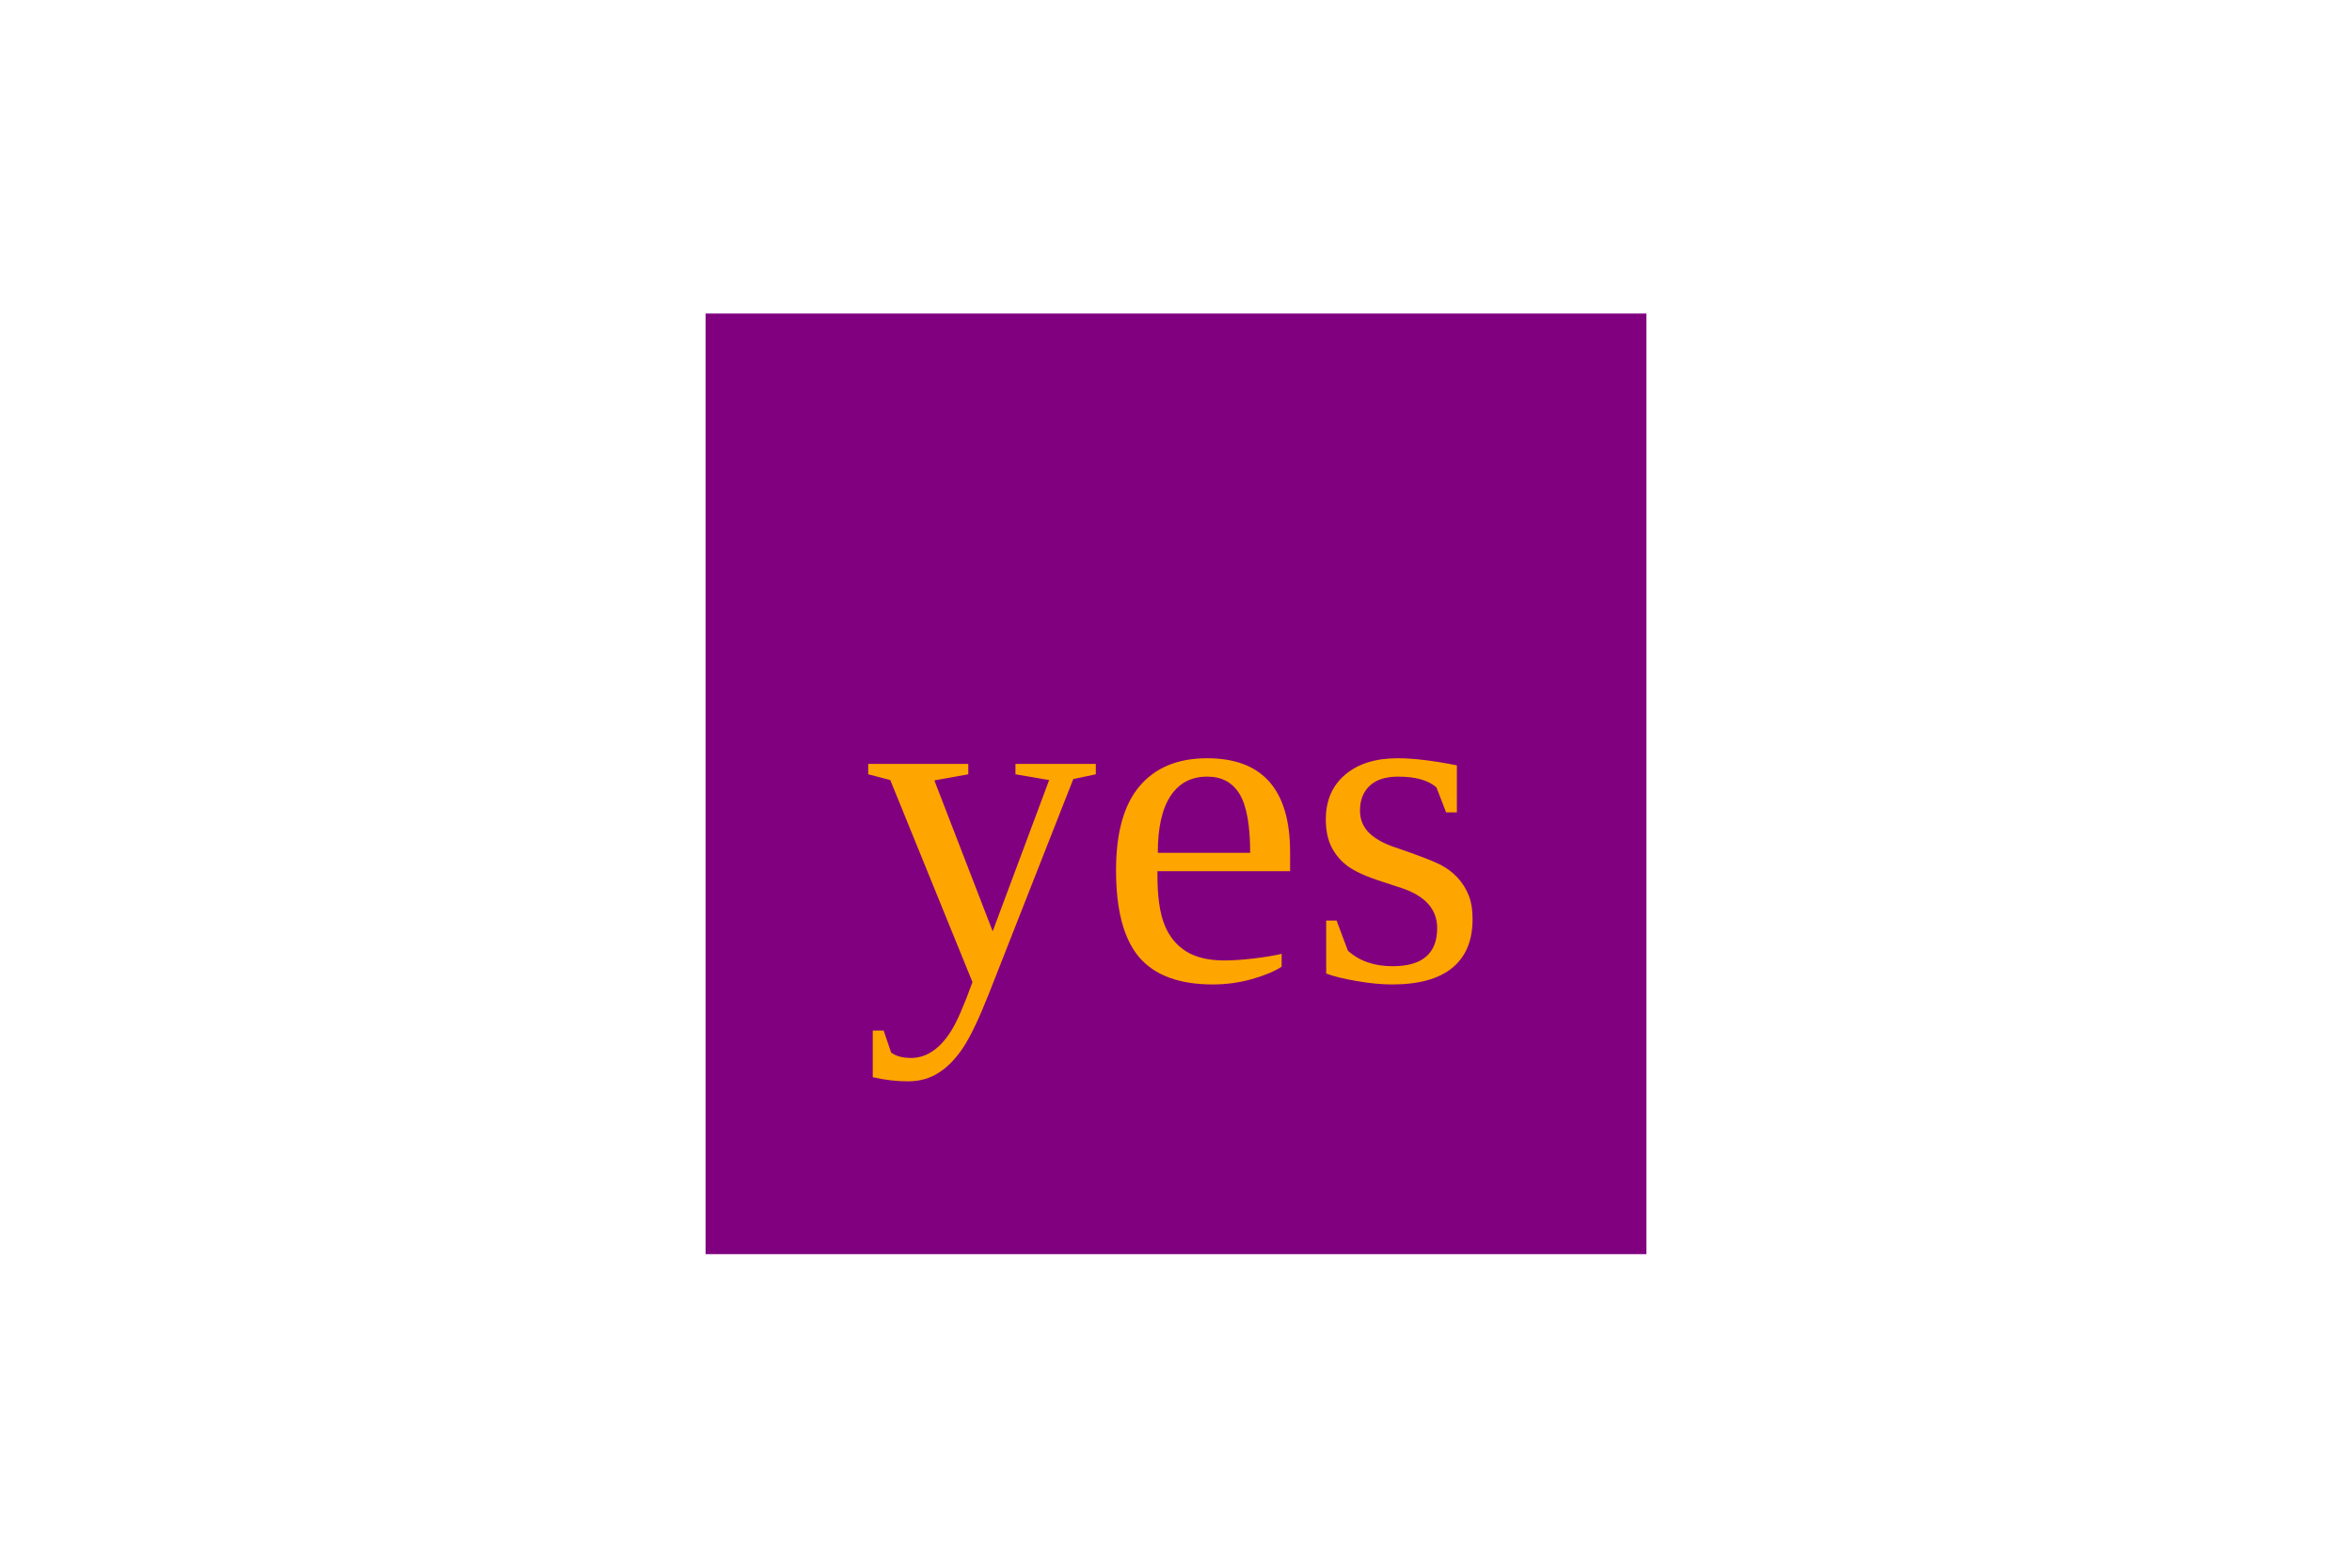
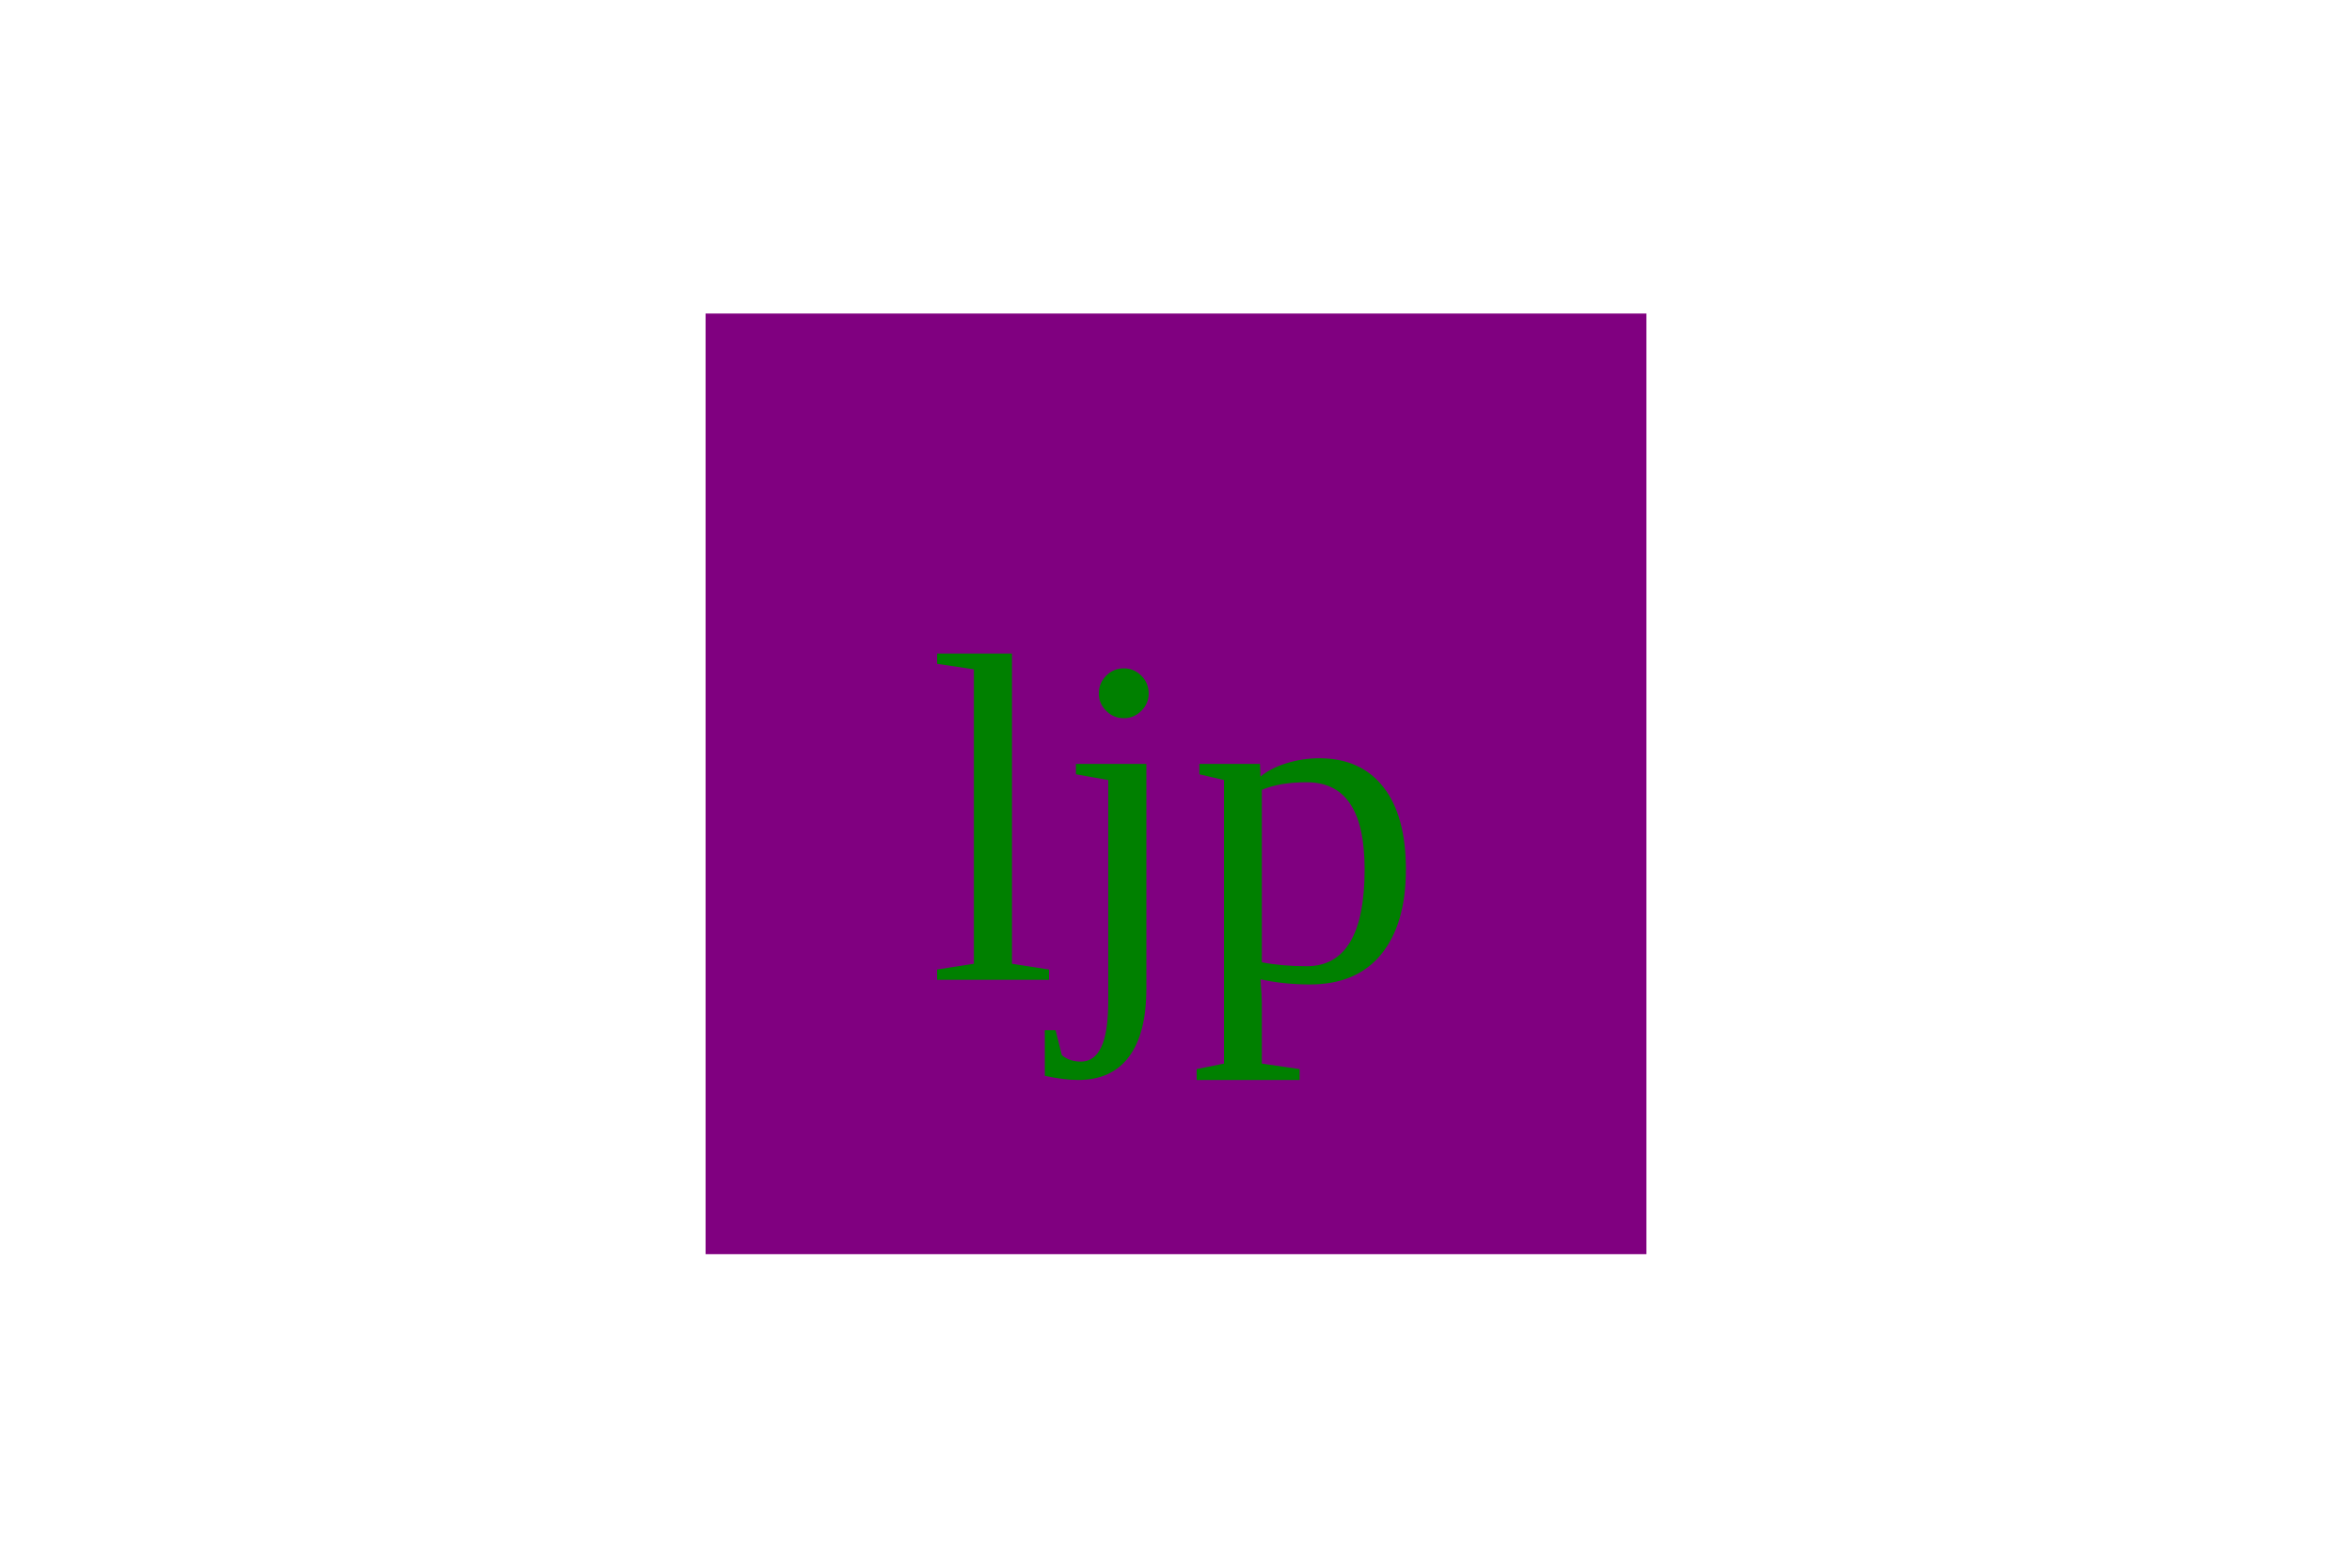
<svg xmlns="http://www.w3.org/2000/svg" version="1.1" width="300" height="200">
  <rect x="90" y="40" width="120" height="120" fill="purple" />
-   <text x="150" y="125" font-size="60" text-anchor="middle" fill="orange">yes</text>
+   <text x="150" y="125" font-size="60" text-anchor="middle" fill="green">ljp</text>
</svg>
